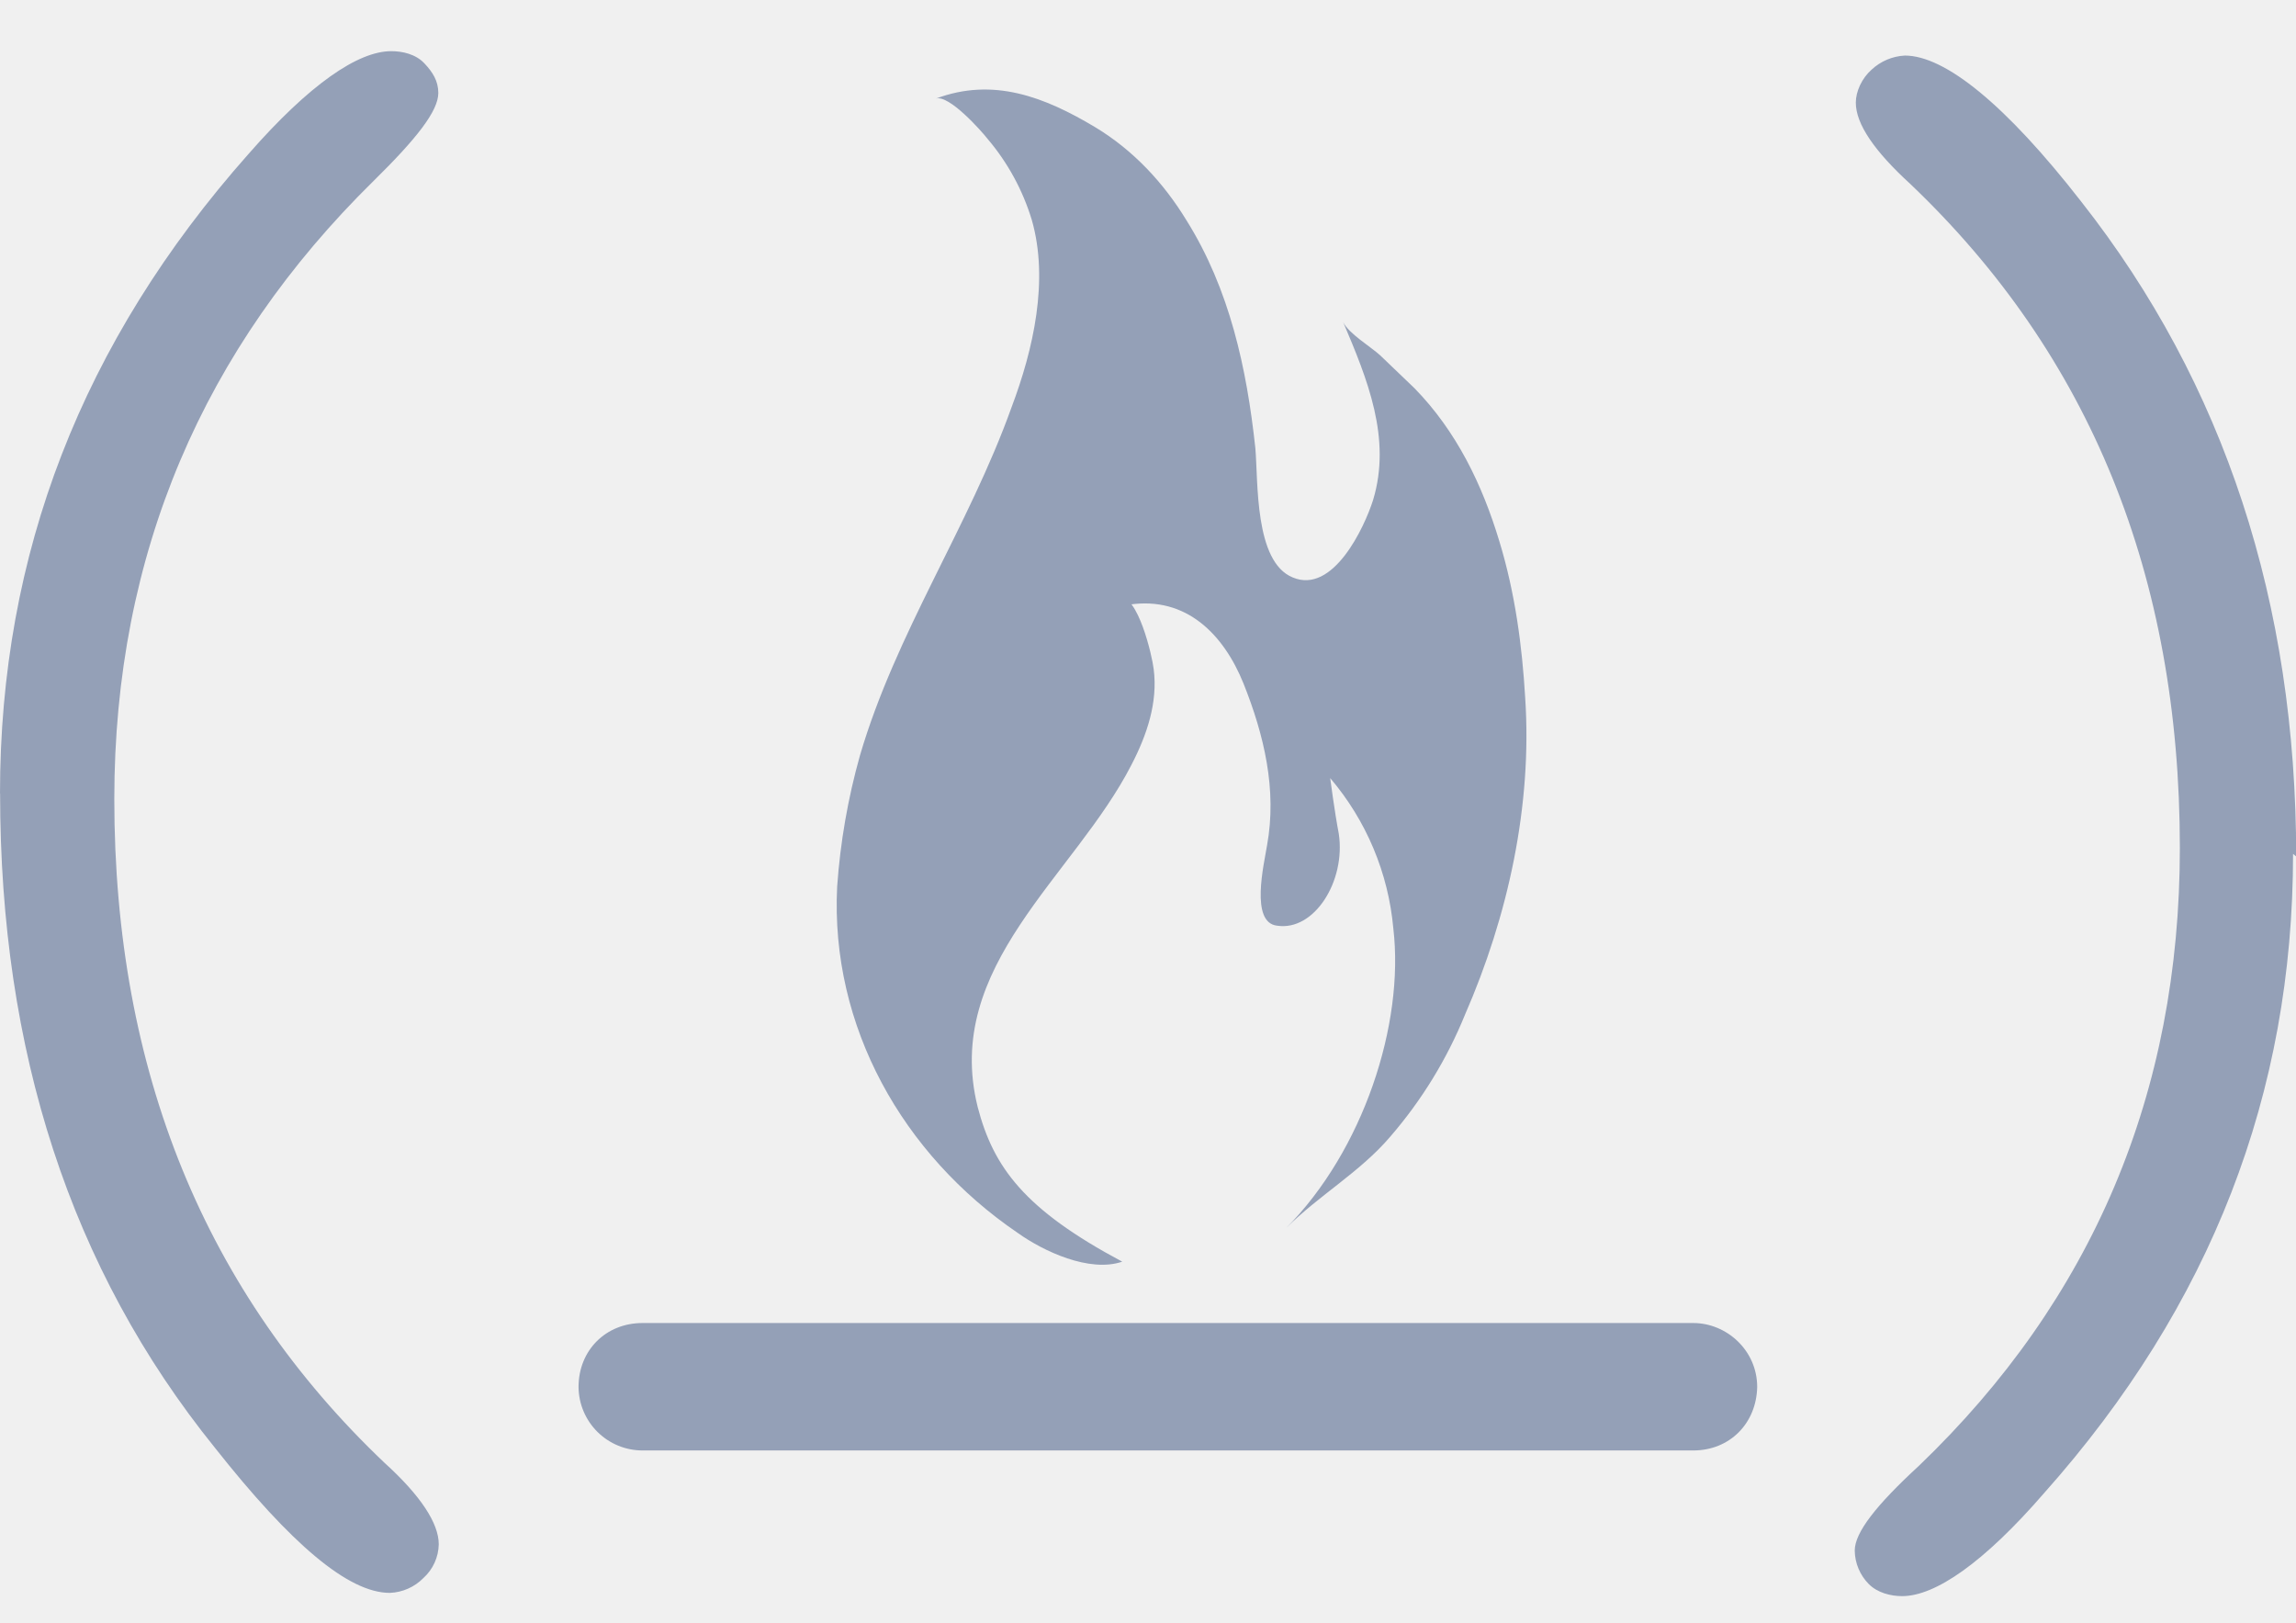
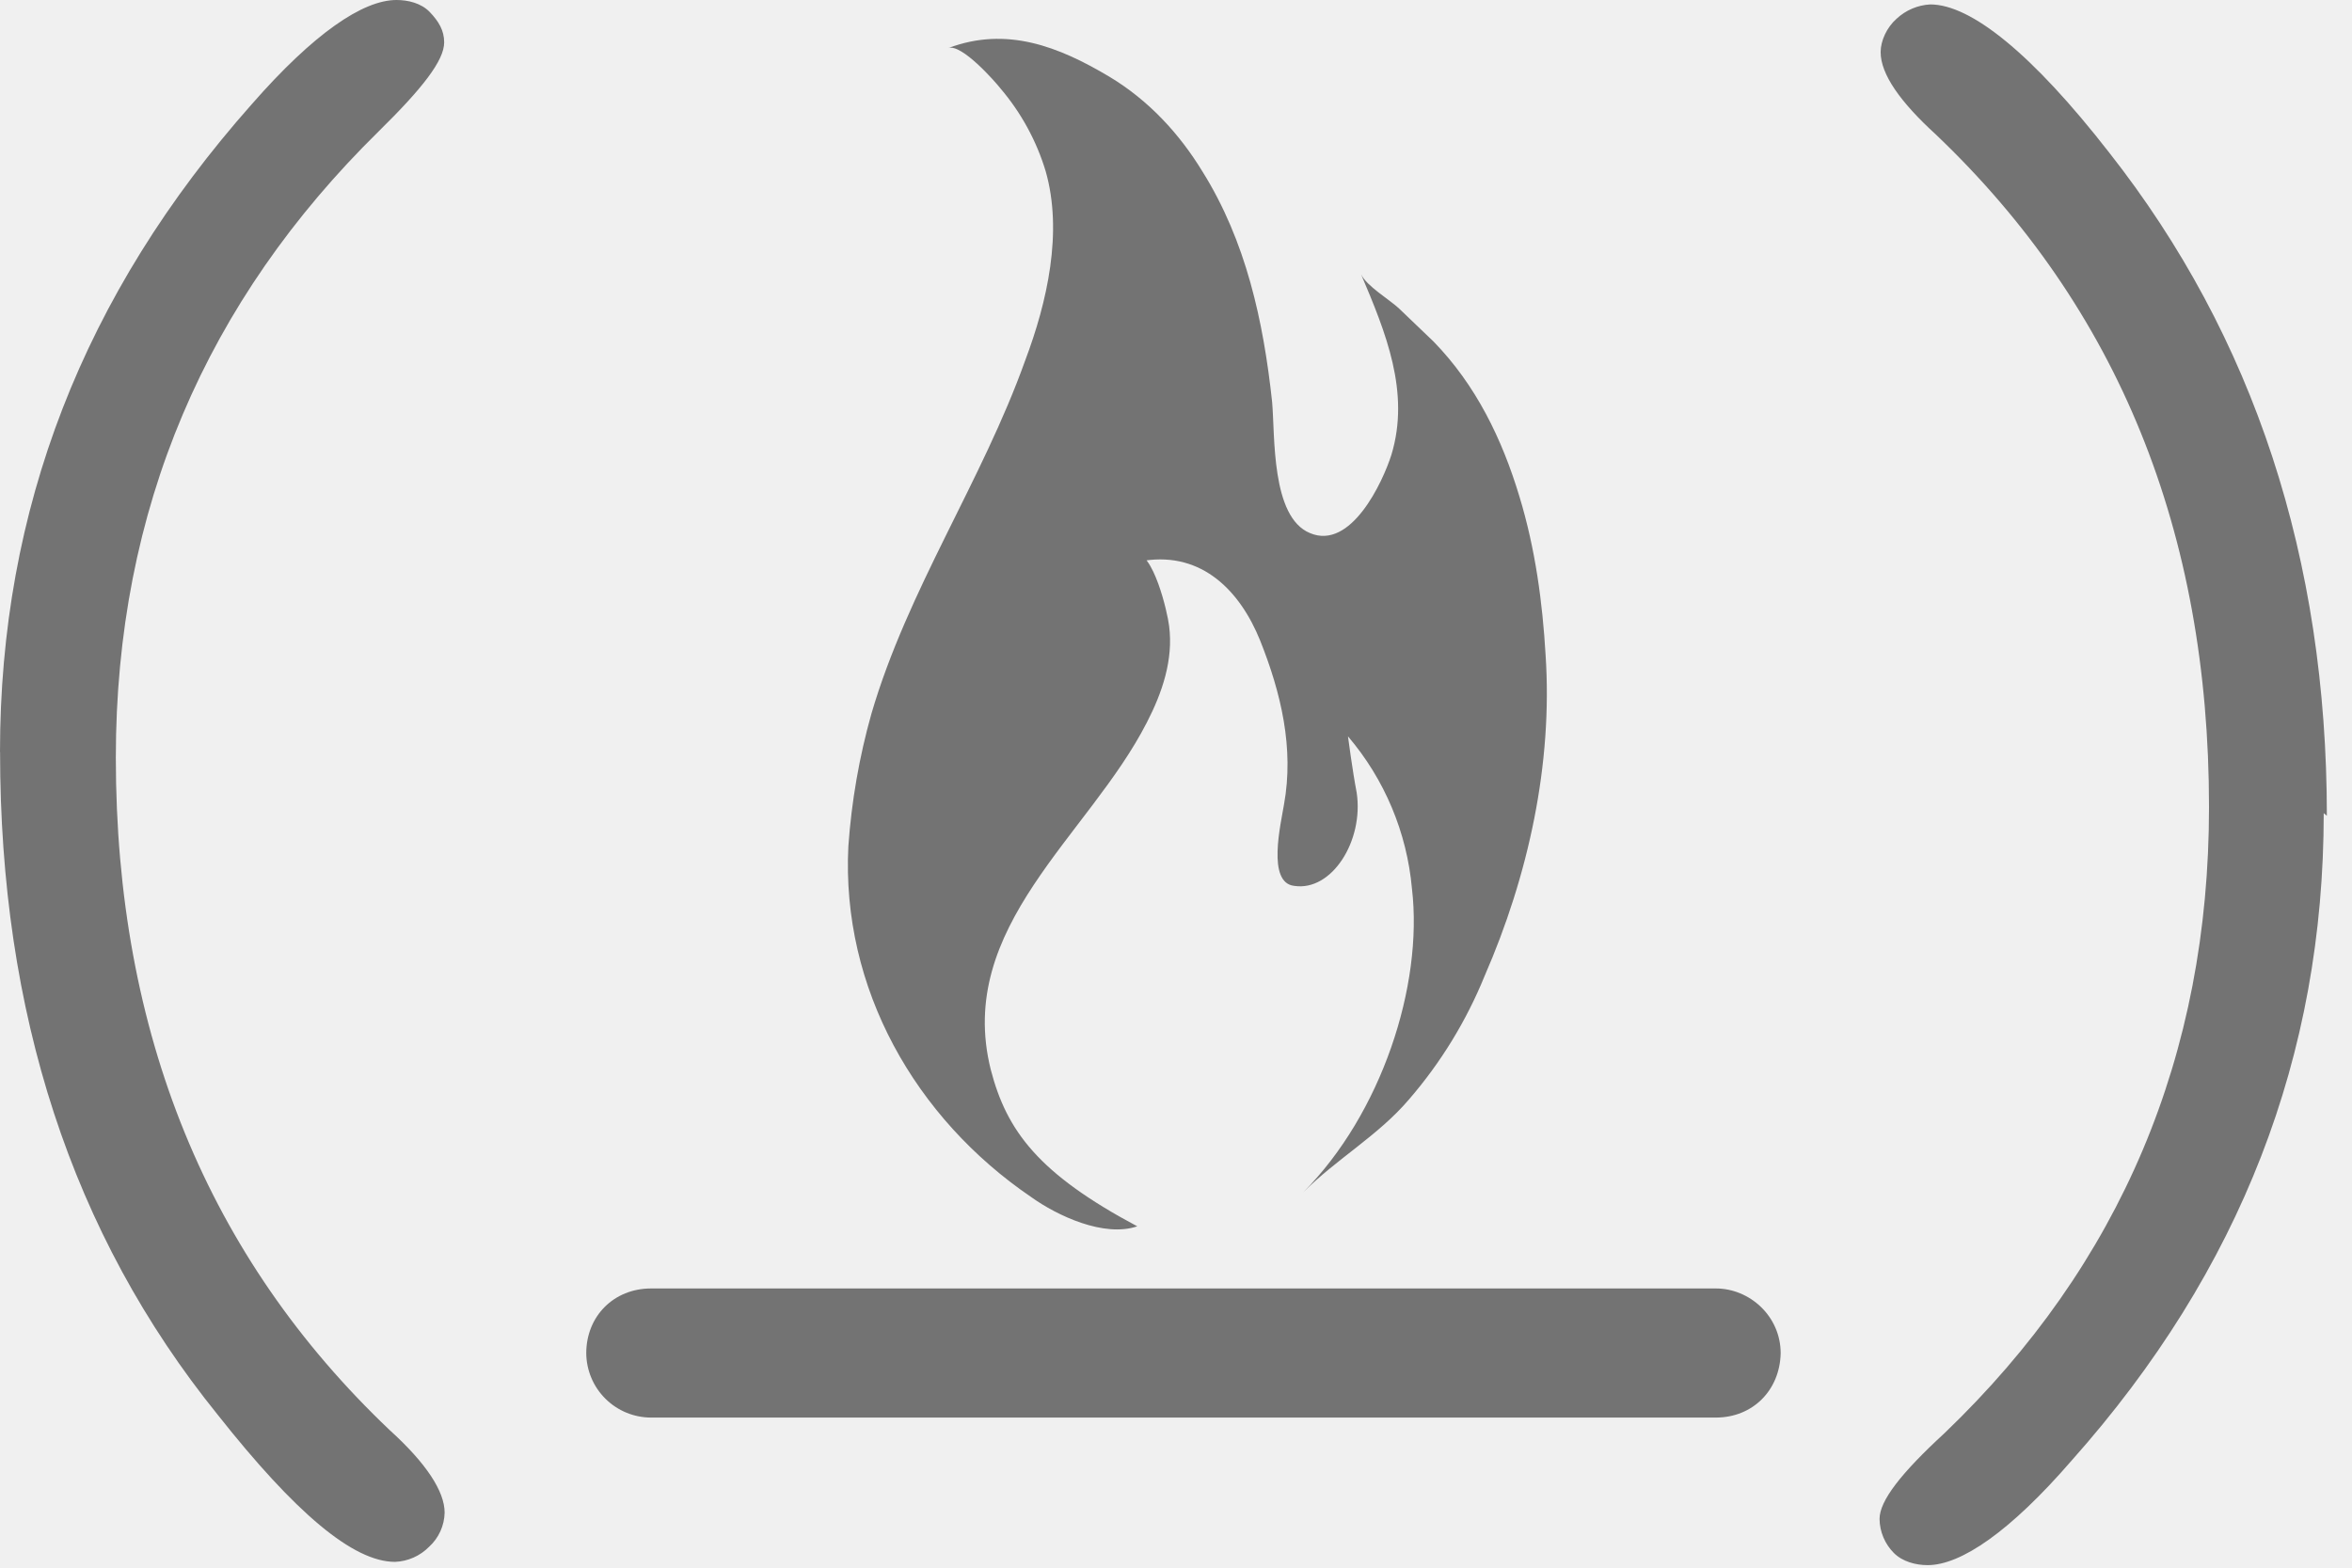
- <svg xmlns="http://www.w3.org/2000/svg" fill="none" viewBox="0 0 92 65">
-   <g clip-path="url(#a)">
-     <path d="m91.882 34.21c0 9.582-3.28 18.09-9.973 25.608-2.427 2.803-4.37 4.131-5.69 4.131-0.463 0-0.989-0.135-1.334-0.48-0.356-0.358-0.56-0.84-0.566-1.345 0-0.722 0.851-1.814 2.576-3.401 6.946-6.661 10.451-14.93 10.451-24.751 0-10.916-3.608-19.748-10.796-26.597-1.423-1.3-2.188-2.395-2.188-3.263 0-0.449 0.241-0.975 0.63-1.32 0.364-0.34 0.837-0.54 1.334-0.566 1.601 0 4.028 1.944 7.07 5.854 5.736 7.291 8.611 16.08 8.611 26.234l-0.124-0.103zm-91.882-2.421c0-9.582 3.277-18.09 9.959-25.622 2.438-2.786 4.384-4.117 5.718-4.117 0.449 0 0.975 0.118 1.32 0.48 0.342 0.359 0.566 0.716 0.566 1.196 0 0.722-0.871 1.829-2.59 3.519-6.811 6.693-10.393 14.93-10.393 24.768 0 10.916 3.654 19.78 10.83 26.597 1.449 1.314 2.171 2.424 2.171 3.263-0.005 0.255-0.062 0.505-0.167 0.737-0.105 0.232-0.257 0.44-0.445 0.611-0.357 0.364-0.839 0.578-1.348 0.598-1.659 0-3.953-1.946-7.006-5.81-5.796-7.173-8.611-15.916-8.611-26.217l-0.003-0.003zm67.847 26.324h-42.104c-0.676-8e-4 -1.325-0.269-1.804-0.745s-0.752-1.123-0.757-1.799c0-1.469 1.093-2.562 2.562-2.562h42.104c1.334 0 2.562 1.093 2.562 2.562-0.032 1.469-1.107 2.544-2.562 2.544zm-23-34.187c0.75-0.106 1.32 2.349 1.38 2.875 0.175 1.345-0.273 2.648-0.885 3.832-2.291 4.476-7.576 8.07-6.167 13.717 0.63 2.426 1.886 4.117 5.793 6.199-1.314 0.449-3.16-0.417-4.189-1.153-4.597-3.128-7.518-8.266-7.234-13.88 0.125-1.774 0.43-3.53 0.911-5.241 1.438-4.91 4.373-9.191 6.081-13.97 0.871-2.309 1.498-5.08 0.808-7.489-0.363-1.199-0.97-2.31-1.782-3.263-0.221-0.285-1.541-1.782-2.067-1.601 2.309-0.871 4.373-0.06 6.38 1.139 1.544 0.929 2.757 2.245 3.668 3.74 1.725 2.757 2.412 5.914 2.757 9.12 0.118 1.334-0.046 4.554 1.498 5.184 1.619 0.687 2.875-2.01 3.22-3.102 0.748-2.47-0.227-4.839-1.199-7.127 0.227 0.463 1.093 0.975 1.484 1.331l1.377 1.32c1.679 1.722 2.711 3.85 3.401 6.141 0.63 2.067 0.911 4.195 1.032 6.259 0.287 4.312-0.687 8.743-2.412 12.696-0.724 1.781-1.735 3.431-2.993 4.885-1.21 1.423-2.861 2.349-4.177 3.668 3.085-3.102 4.75-8.162 4.298-12.009-0.199-2.221-1.083-4.326-2.53-6.023 0 0 0.181 1.38 0.345 2.231 0.285 1.906-0.989 3.91-2.47 3.683-1.095-0.118-0.526-2.47-0.405-3.217 0.405-2.231-0.118-4.419-0.943-6.486-0.793-1.964-2.291-3.505-4.58-3.16l-0.4-0.296z" fill="#94A0B7" />
-   </g>
-   <defs>
-     <clipPath id="a">
-       <rect transform="translate(0 2)" width="92" height="62" fill="#fff" />
-     </clipPath>
-   </defs>
+ <svg xmlns="http://www.w3.org/2000/svg" width="93" height="62" viewBox="0 0 93 62" fill="none">
+   <path d="M91.882 32.16C91.882 41.742 88.602 50.25 81.909 57.768C79.482 60.571 77.539 61.899 76.219 61.899C75.756 61.899 75.23 61.764 74.885 61.419C74.529 61.061 74.325 60.578 74.319 60.073C74.319 59.352 75.17 58.259 76.895 56.672C83.841 50.011 87.346 41.742 87.346 31.921C87.346 21.005 83.738 12.173 76.55 5.324C75.126 4.025 74.362 2.929 74.362 2.061C74.362 1.613 74.603 1.087 74.991 0.742C75.356 0.402 75.828 0.201 76.325 0.175C77.927 0.175 80.353 2.119 83.395 6.029C89.131 13.32 92.006 22.109 92.006 32.263L91.882 32.16ZM0 29.739C0 20.157 3.277 11.649 9.959 4.117C12.397 1.331 14.343 0 15.677 0C16.126 0 16.652 0.118 16.997 0.48C17.339 0.84 17.563 1.196 17.563 1.676C17.563 2.398 16.692 3.505 14.973 5.195C8.162 11.888 4.58 20.125 4.58 29.963C4.58 40.879 8.234 49.743 15.41 56.56C16.859 57.874 17.581 58.984 17.581 59.823C17.576 60.078 17.518 60.329 17.413 60.56C17.308 60.792 17.157 61 16.968 61.172C16.611 61.536 16.129 61.749 15.62 61.77C13.961 61.77 11.667 59.823 8.614 55.959C2.817 48.786 0.003 40.043 0.003 29.742L0 29.739ZM67.847 56.063H25.743C25.067 56.062 24.418 55.794 23.939 55.318C23.459 54.842 23.187 54.195 23.181 53.519C23.181 52.05 24.274 50.957 25.743 50.957H67.847C69.181 50.957 70.409 52.05 70.409 53.519C70.377 54.988 69.302 56.063 67.847 56.063ZM44.847 21.876C45.597 21.77 46.167 24.225 46.227 24.751C46.402 26.096 45.954 27.399 45.342 28.583C43.05 33.06 37.766 36.654 39.175 42.3C39.804 44.727 41.061 46.417 44.968 48.499C43.654 48.947 41.808 48.082 40.779 47.346C36.182 44.218 33.261 39.08 33.545 33.466C33.67 31.692 33.975 29.936 34.457 28.225C35.894 23.314 38.83 19.033 40.537 14.255C41.408 11.946 42.035 9.175 41.345 6.766C40.982 5.567 40.375 4.456 39.563 3.502C39.341 3.218 38.022 1.72 37.496 1.901C39.804 1.03 41.868 1.841 43.875 3.039C45.419 3.968 46.632 5.285 47.544 6.78C49.269 9.537 49.956 12.694 50.301 15.899C50.419 17.233 50.255 20.453 51.799 21.083C53.417 21.77 54.674 19.073 55.019 17.981C55.766 15.511 54.792 13.142 53.82 10.854C54.047 11.317 54.912 11.828 55.303 12.185L56.681 13.505C58.359 15.227 59.392 17.354 60.082 19.646C60.711 21.713 60.993 23.84 61.114 25.904C61.401 30.217 60.427 34.647 58.702 38.6C57.978 40.381 56.967 42.031 55.709 43.485C54.498 44.908 52.848 45.834 51.531 47.154C54.616 44.051 56.281 38.991 55.83 35.145C55.631 32.923 54.747 30.818 53.3 29.122C53.3 29.122 53.481 30.502 53.645 31.352C53.929 33.259 52.656 35.263 51.175 35.035C50.08 34.917 50.649 32.566 50.77 31.818C51.175 29.587 50.652 27.399 49.827 25.332C49.033 23.369 47.535 21.828 45.247 22.173L44.847 21.876Z" fill="#737373" />
</svg>
